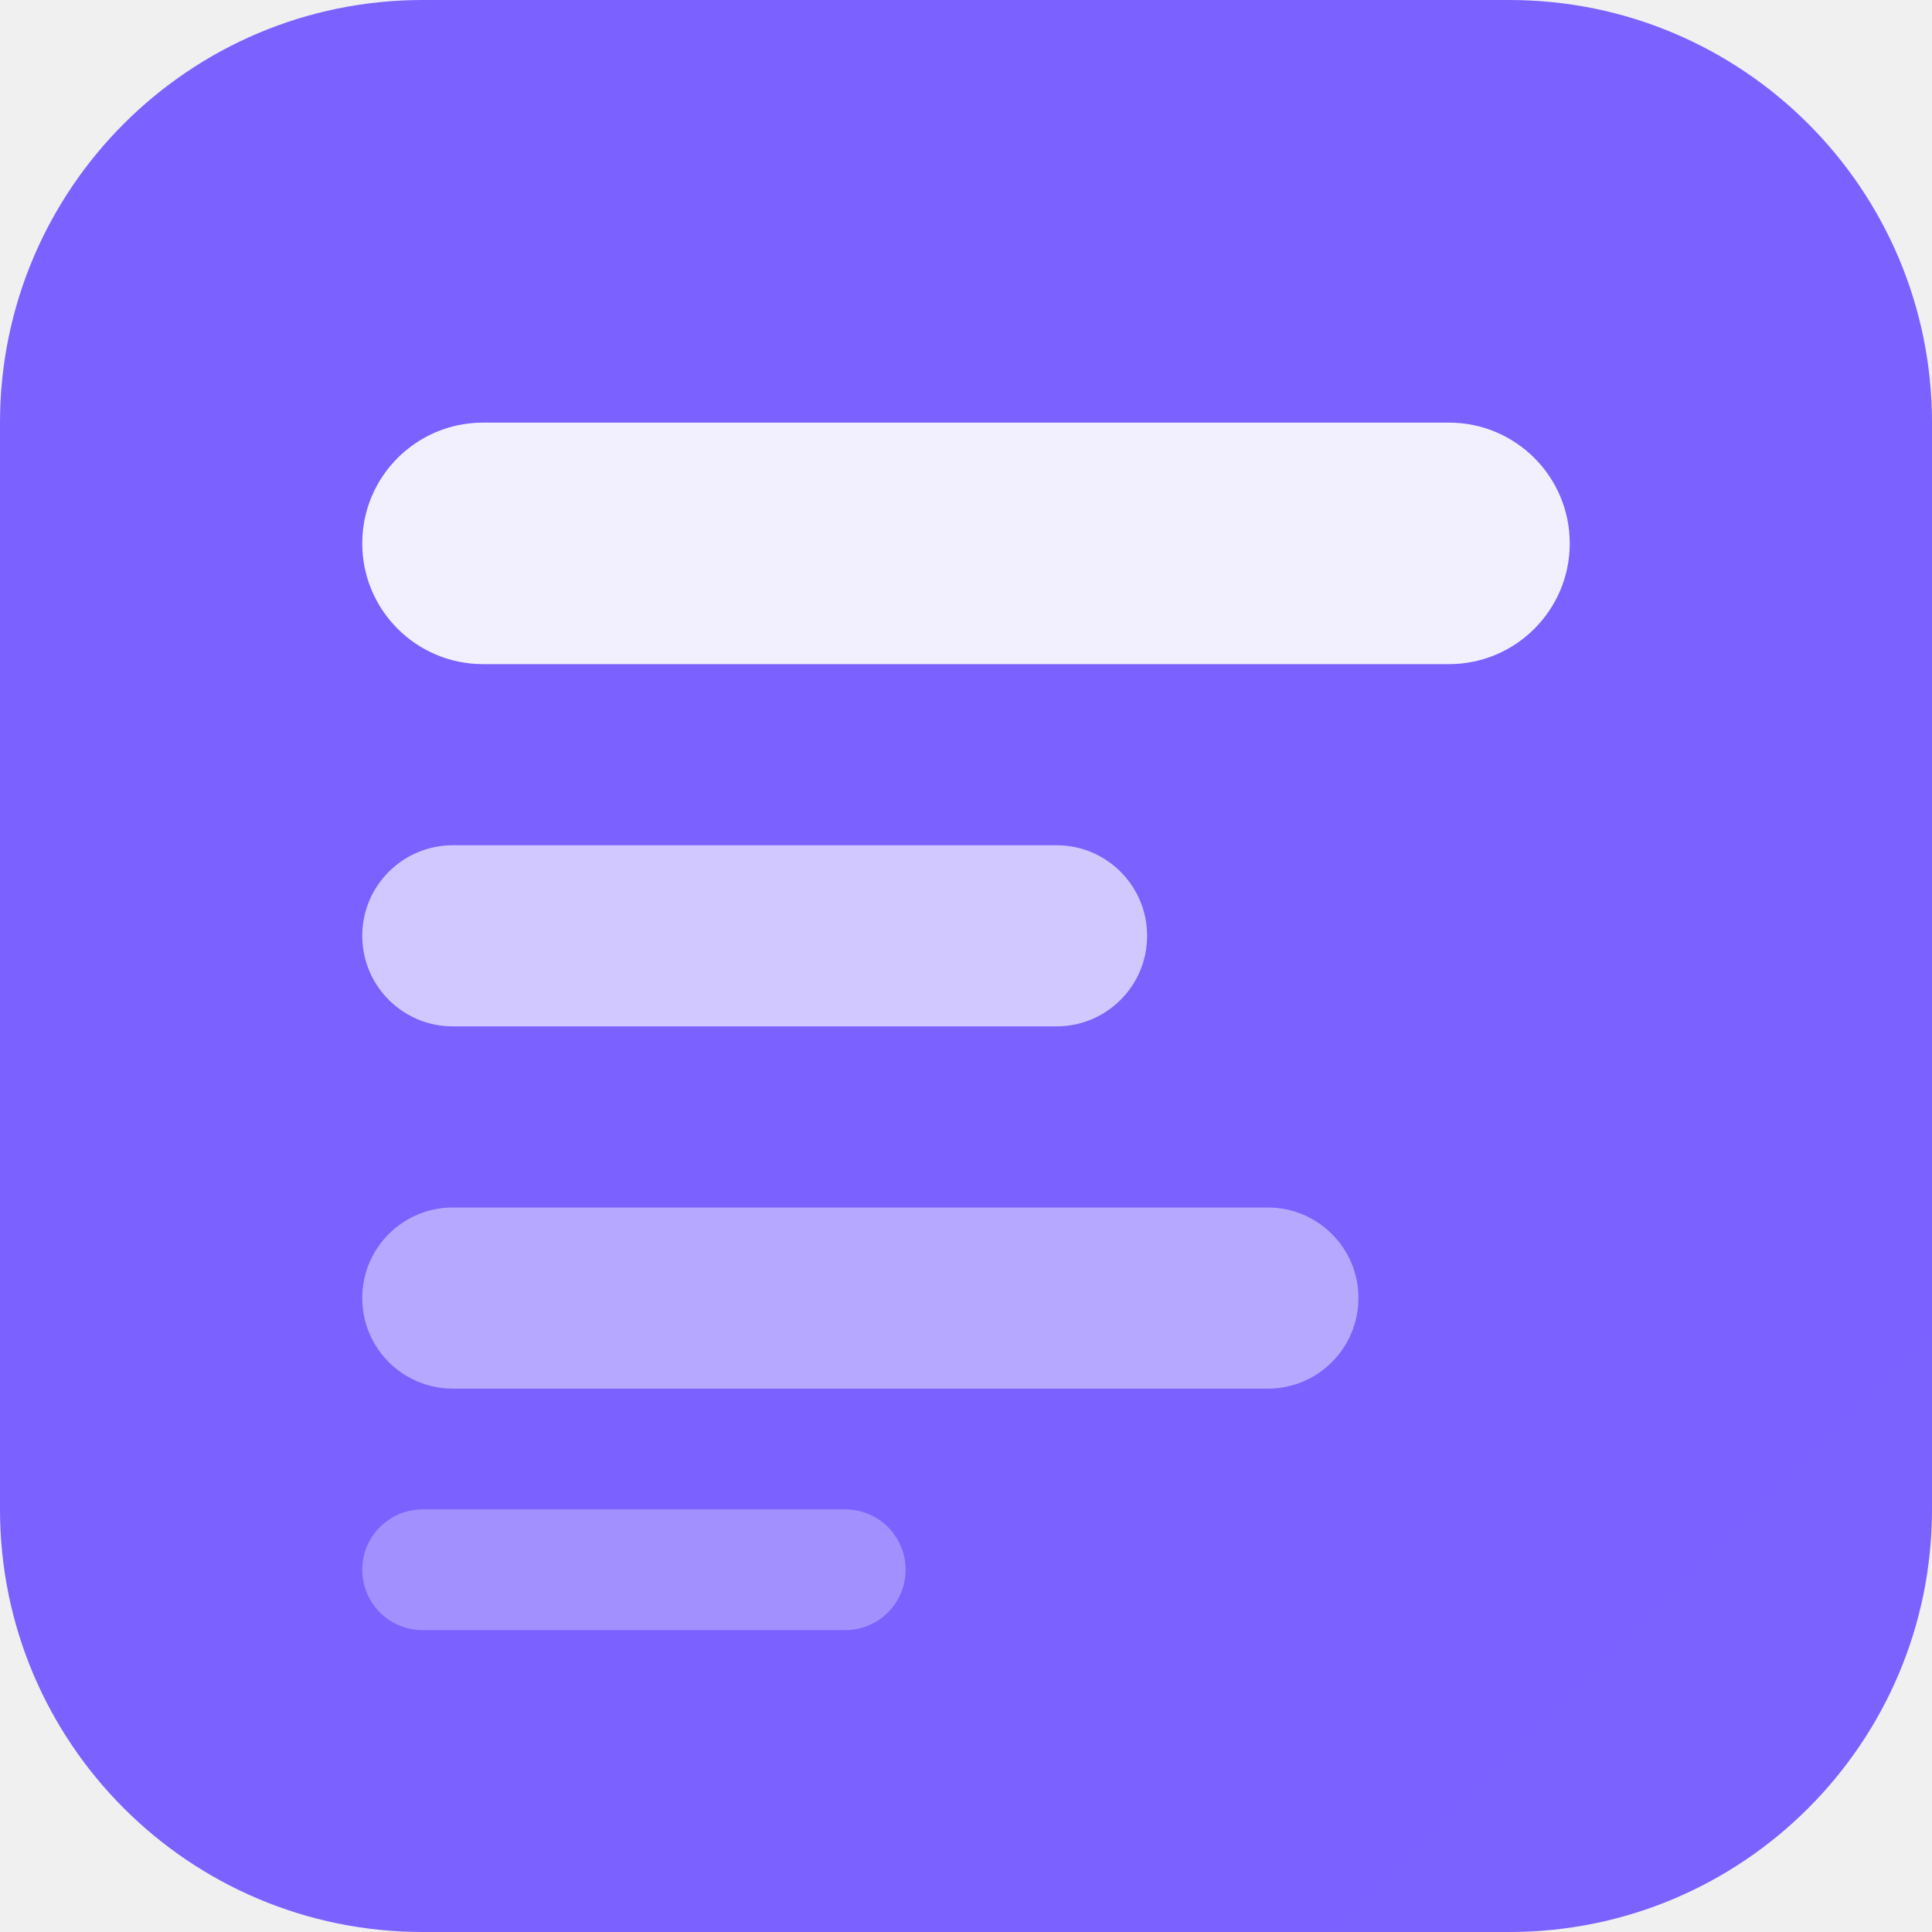
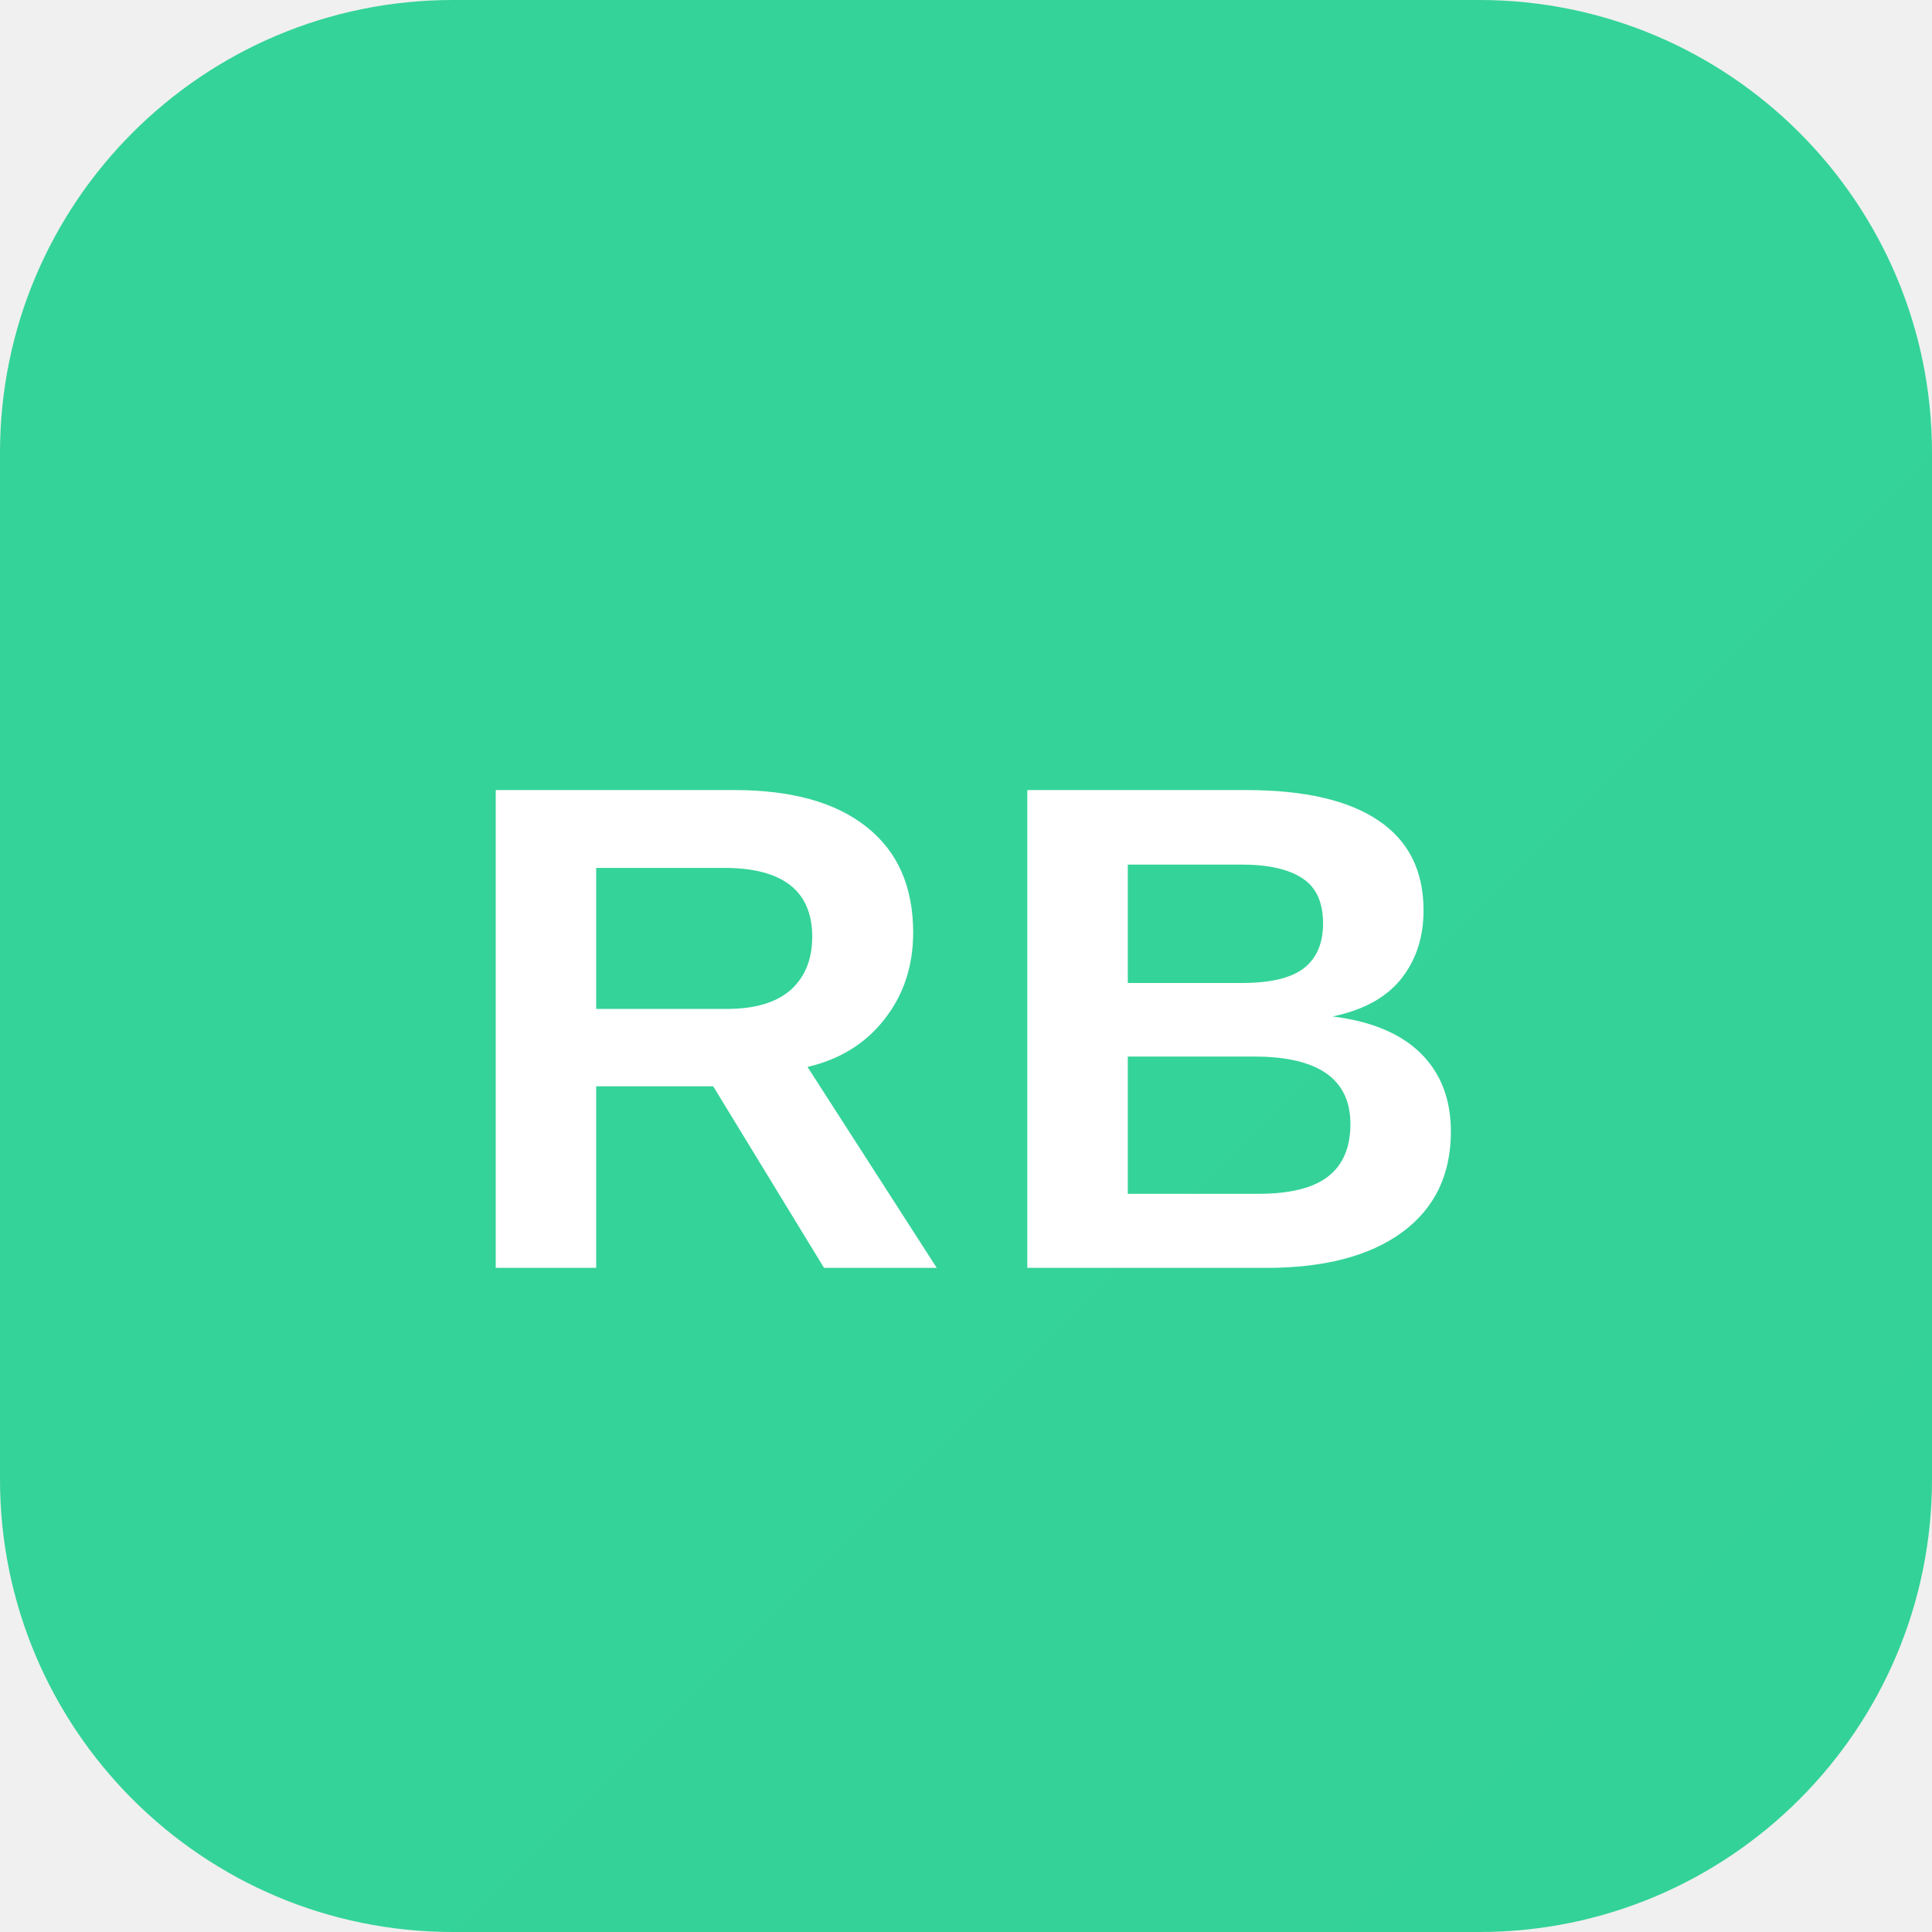
<svg xmlns="http://www.w3.org/2000/svg" viewBox="0 0 64 64">
  <defs>
    <linearGradient id="g" x1="0" y1="0" x2="64" y2="64">
-       <stop offset="0" stop-color="#7B61FF" />
-       <stop offset="1" stop-color="#5B40D9" />
+       <stop offset="0" stop-color="#34D399" />
+       <stop offset="1" stop-color="#0E9F6E" />
    </linearGradient>
  </defs>
-   <rect width="64" height="64" rx="14" fill="url(#g)" />
-   <rect x="12" y="14" width="40" height="8" rx="4" fill="#ffffff" opacity="0.9" />
-   <rect x="12" y="28" width="26" height="6" rx="3" fill="#ffffff" opacity="0.65" />
-   <rect x="12" y="40" width="33" height="6" rx="3" fill="#ffffff" opacity="0.45" />
-   <rect x="12" y="50" width="18" height="4" rx="2" fill="#ffffff" opacity="0.3" />
+   <rect width="64" height="64" rx="15" fill="url(#g)" />
+   <text x="32" y="42" text-anchor="middle" font-family="Arial, Helvetica, sans-serif" font-size="23" font-weight="700" fill="#ffffff" letter-spacing="1">RB</text>
</svg>
